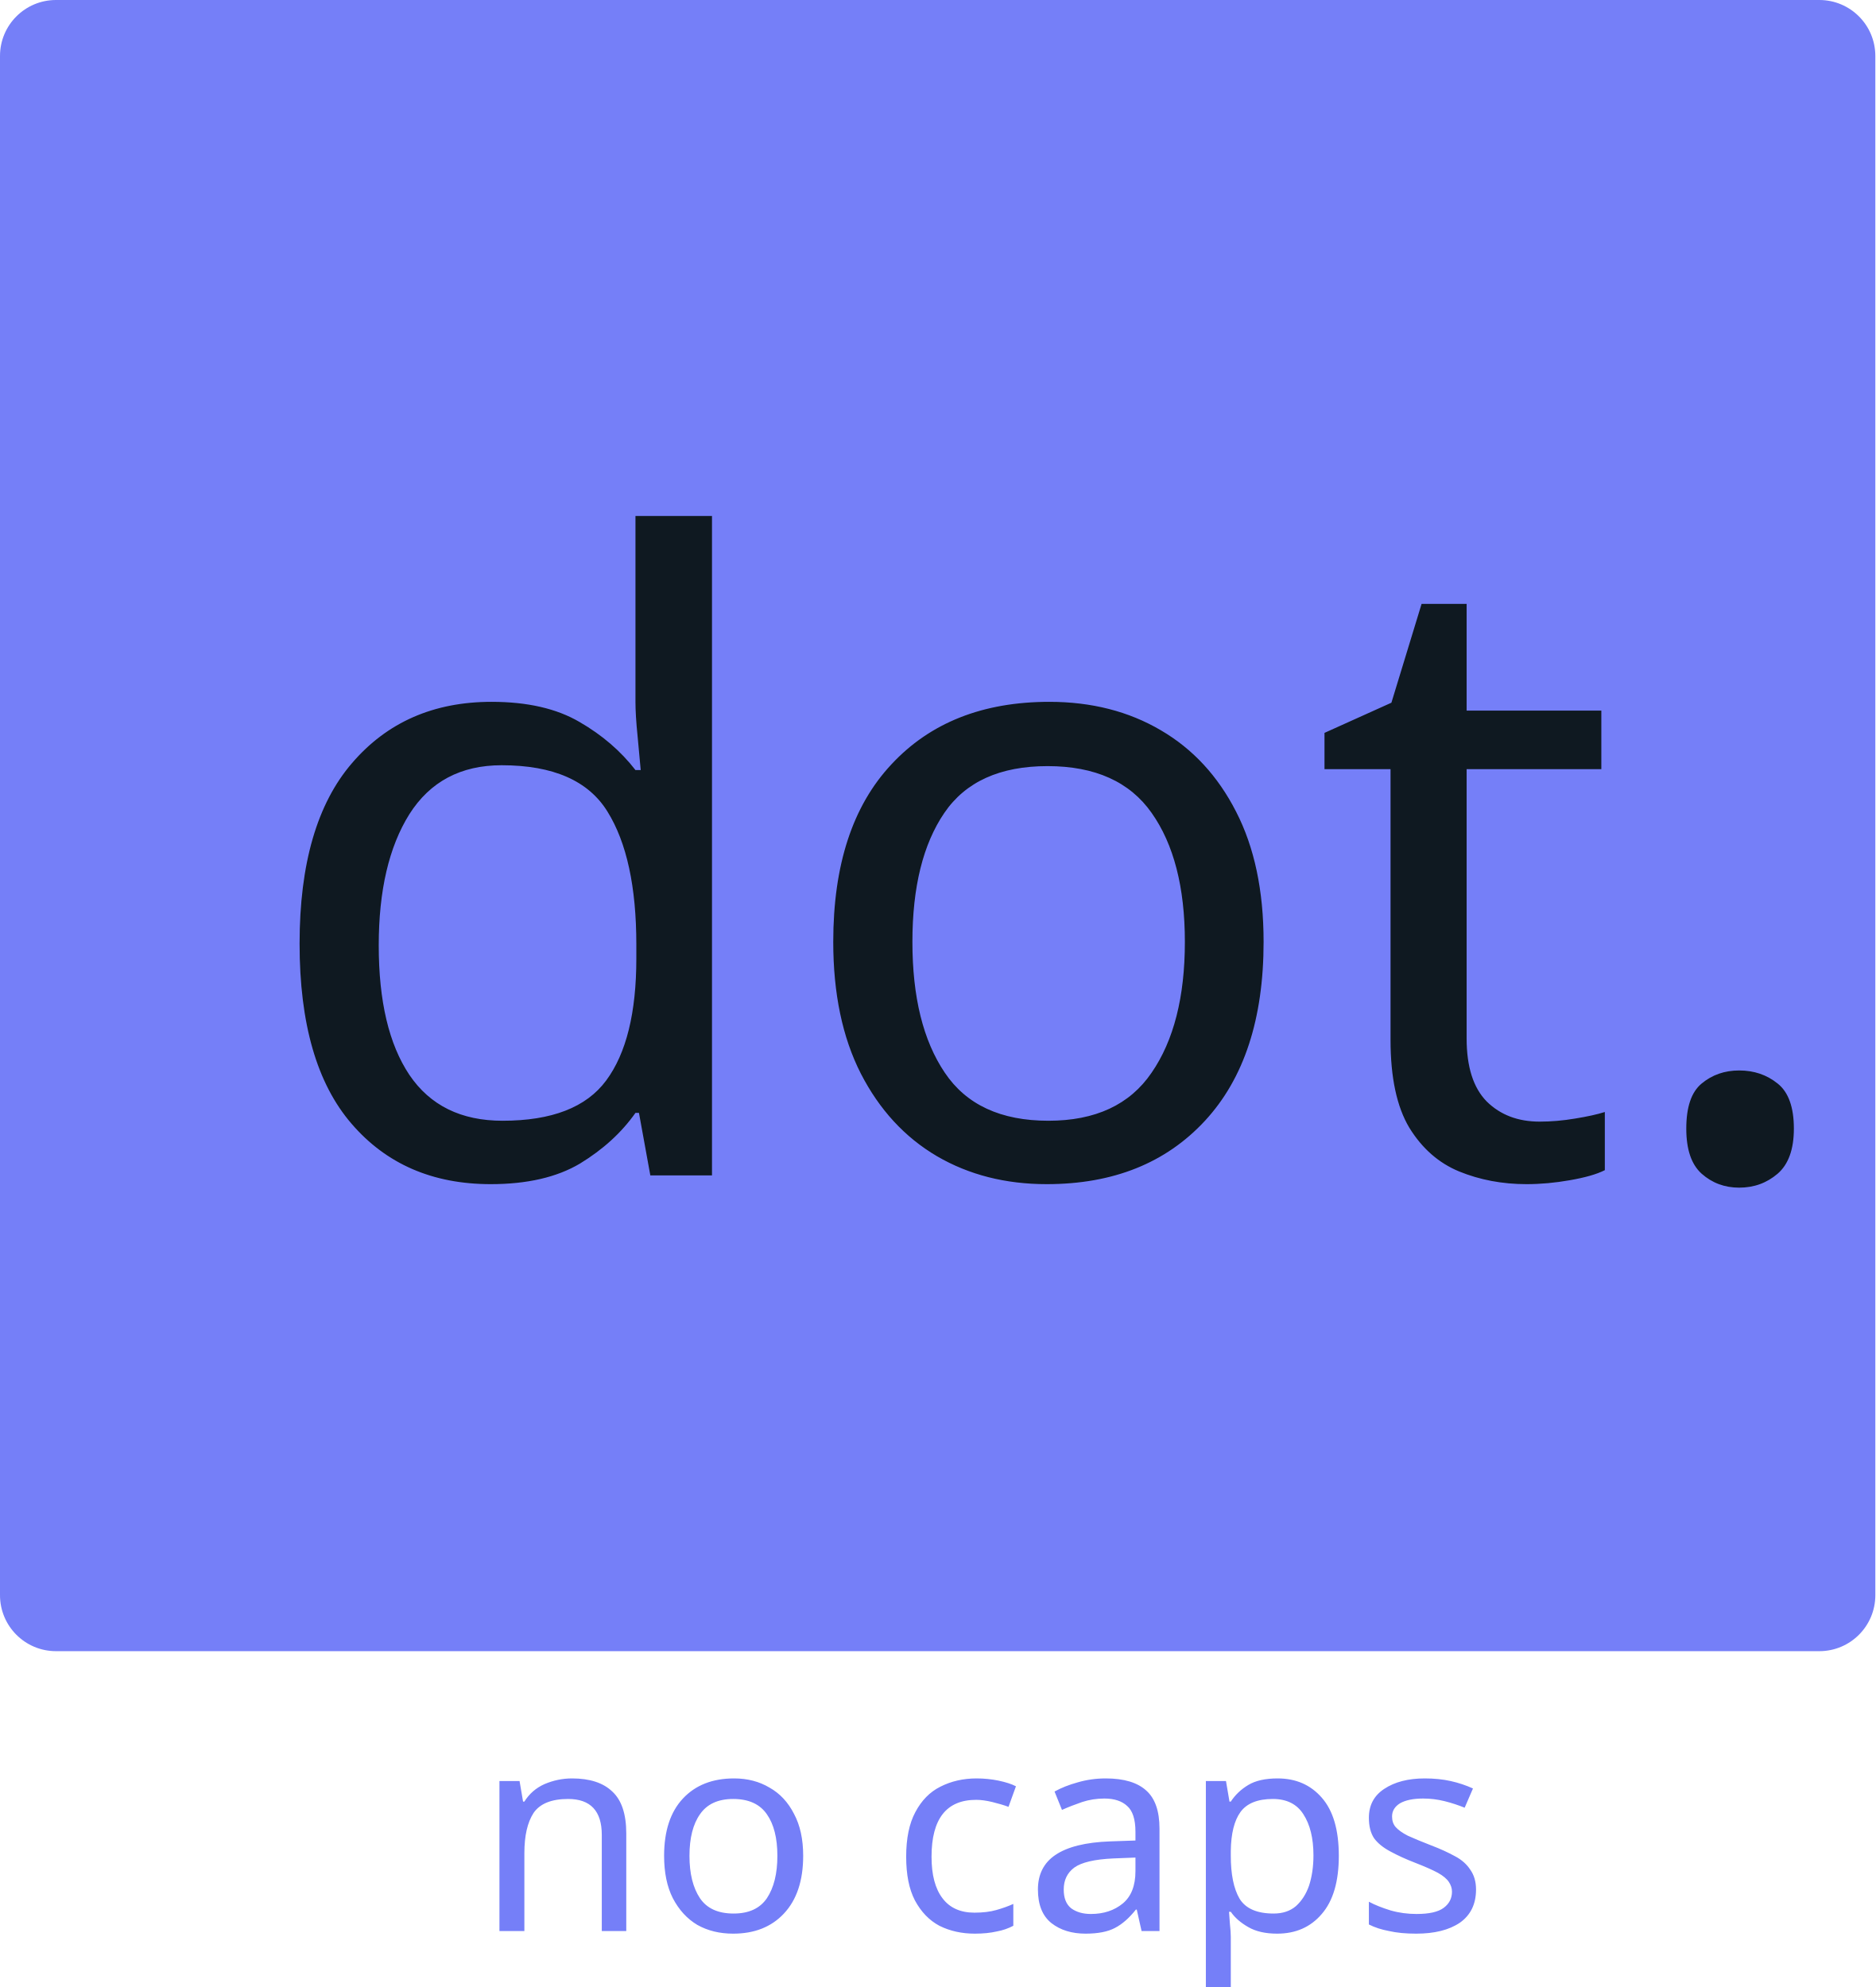
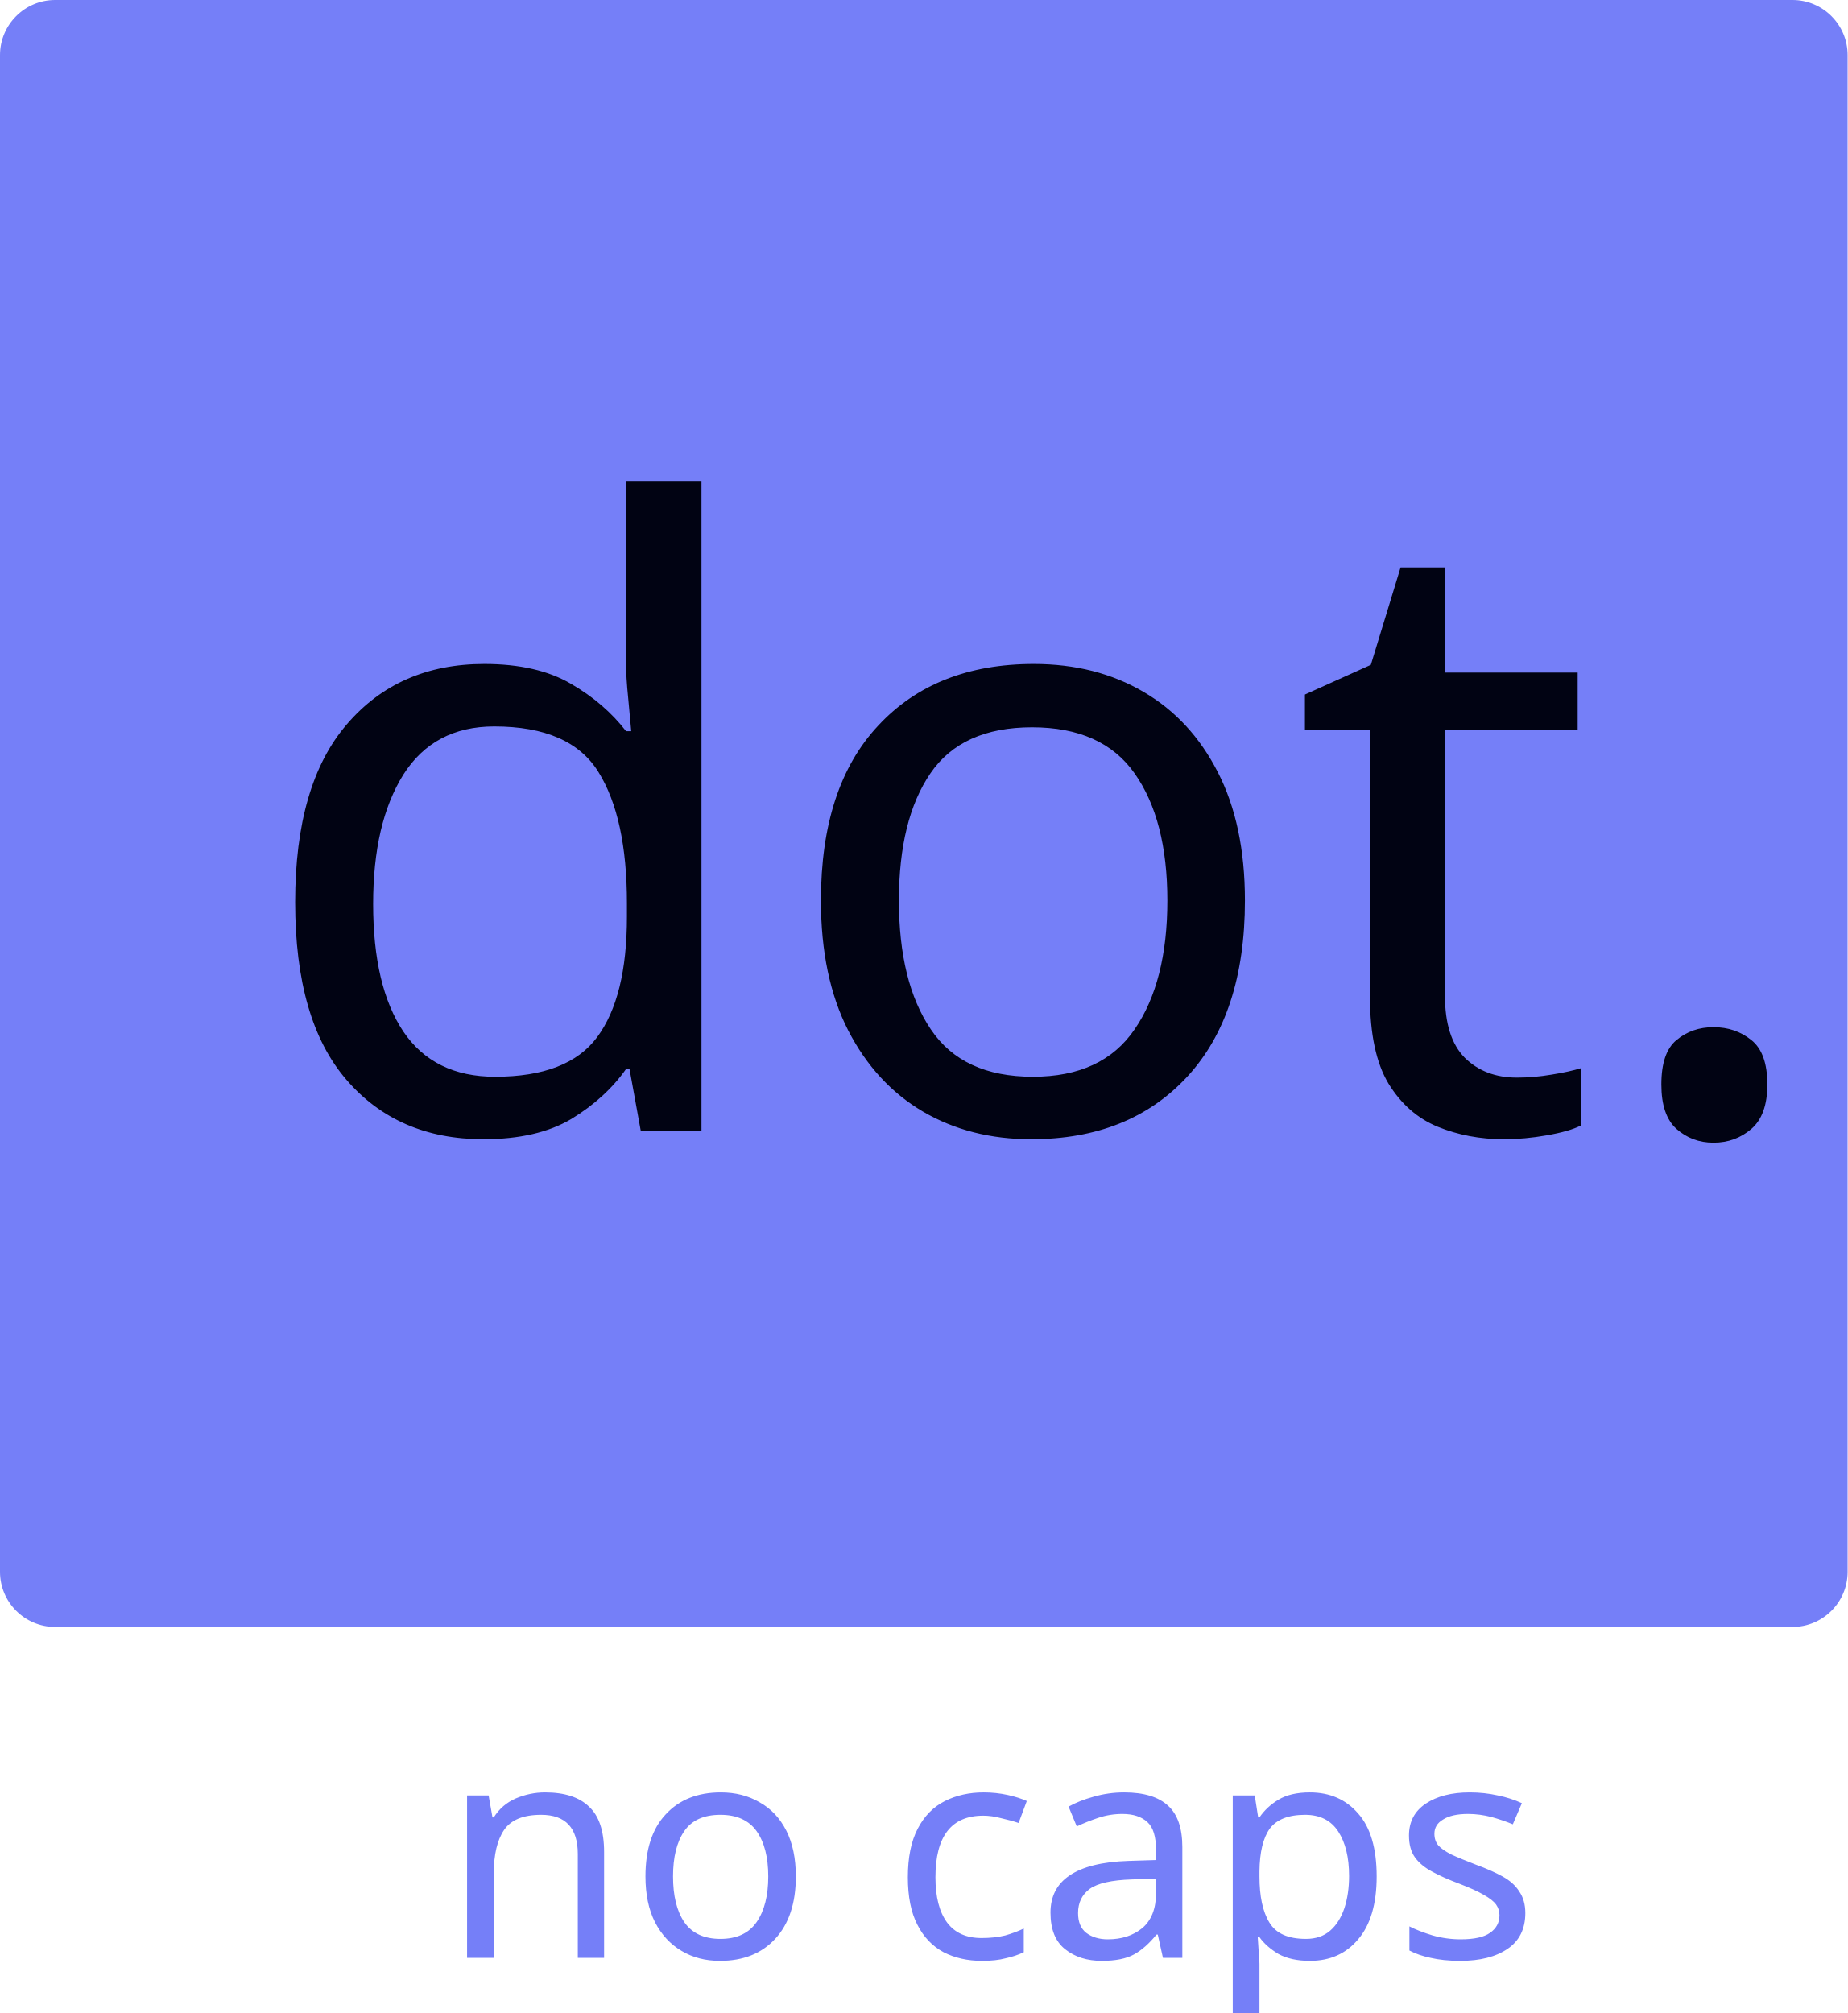
- <svg xmlns="http://www.w3.org/2000/svg" width="67" height="71" viewBox="0 0 67 71">
+ <svg xmlns="http://www.w3.org/2000/svg" width="67" height="73" viewBox="0 0 67 73">
  <g id="logo-min" transform="translate(-63 -124)">
    <rect id="Rectangle_2" data-name="Rectangle 2" width="67" height="59" rx="2" transform="translate(63 124)" fill="#757ff8" />
-     <text id="no_caps" data-name="no caps" transform="translate(80 193)" fill="#757ff8" font-size="10" font-family="Impact">
+     <text id="no_caps" data-name="no caps" transform="translate(79 195)" fill="#757ff8" font-size="11" font-family="Impact">
      <tspan x="0" y="0">no caps</tspan>
    </text>
-     <text id="dot." transform="translate(72 166)" fill="#0f1921" font-size="31" font-family="Impact">
+     <text id="dot." transform="translate(72 165)" fill="#010313" font-size="31" font-family="Impact">
      <tspan x="0" y="0">dot.</tspan>
    </text>
  </g>
</svg>
